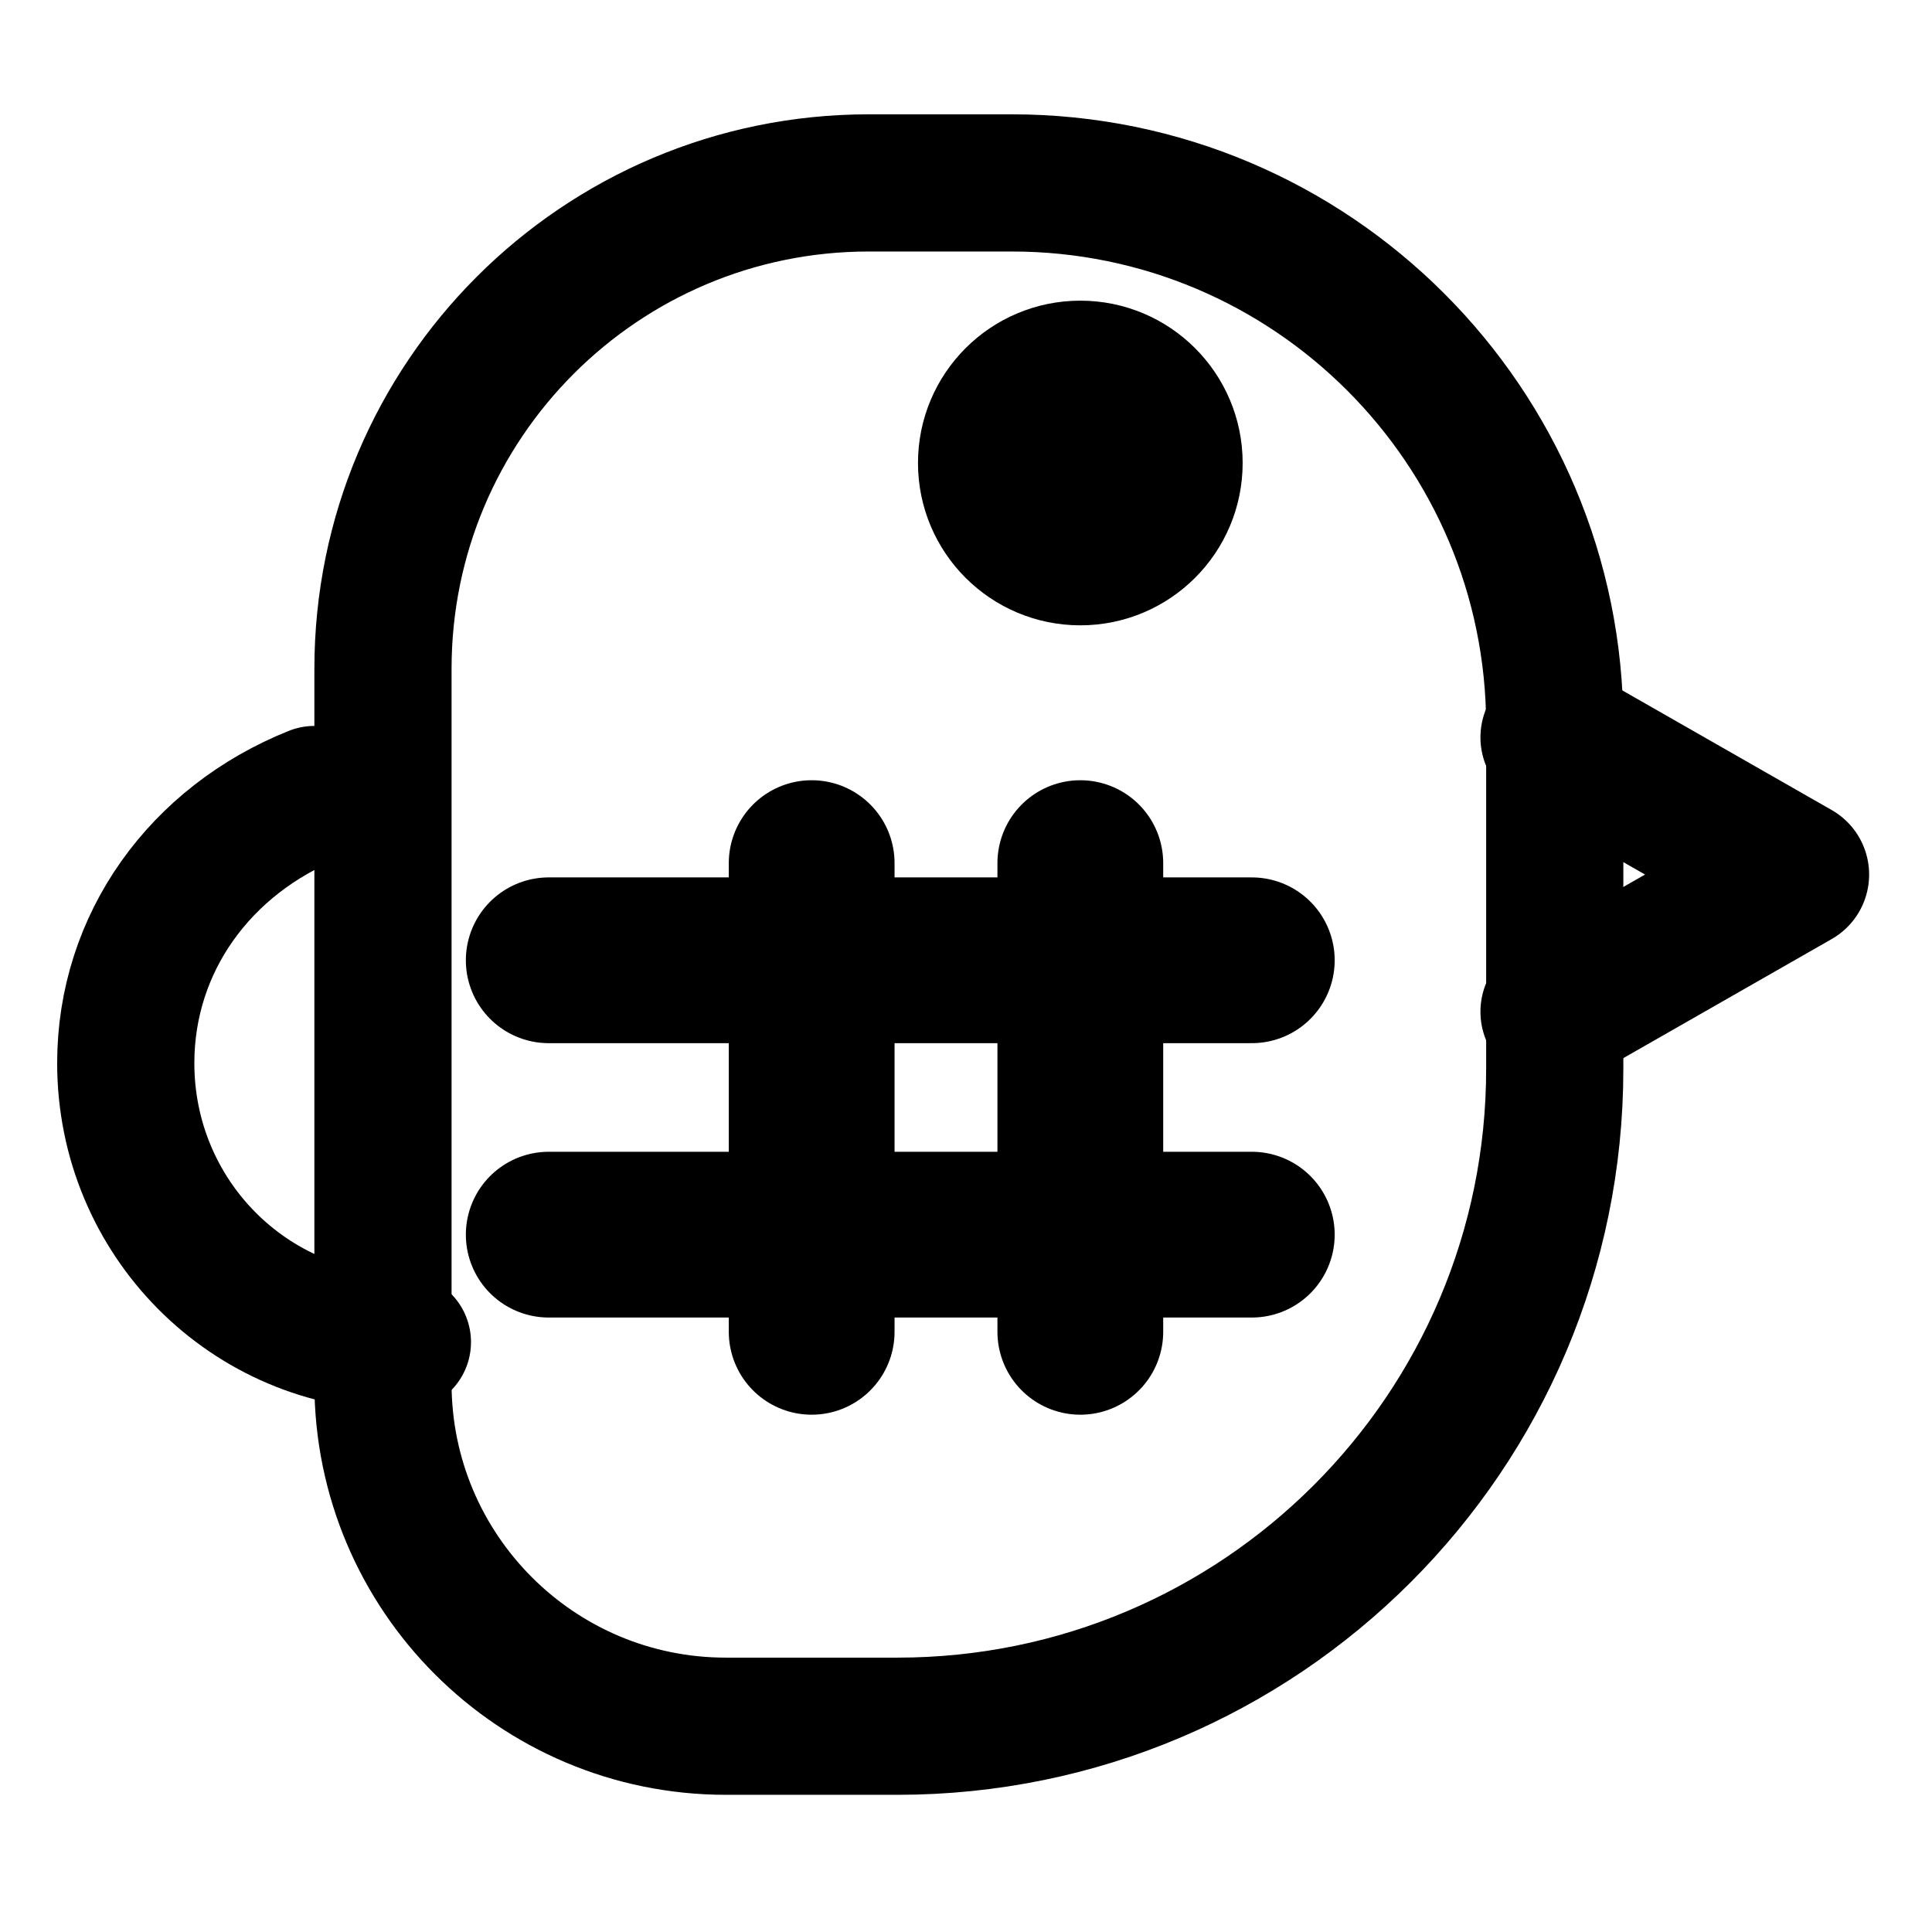
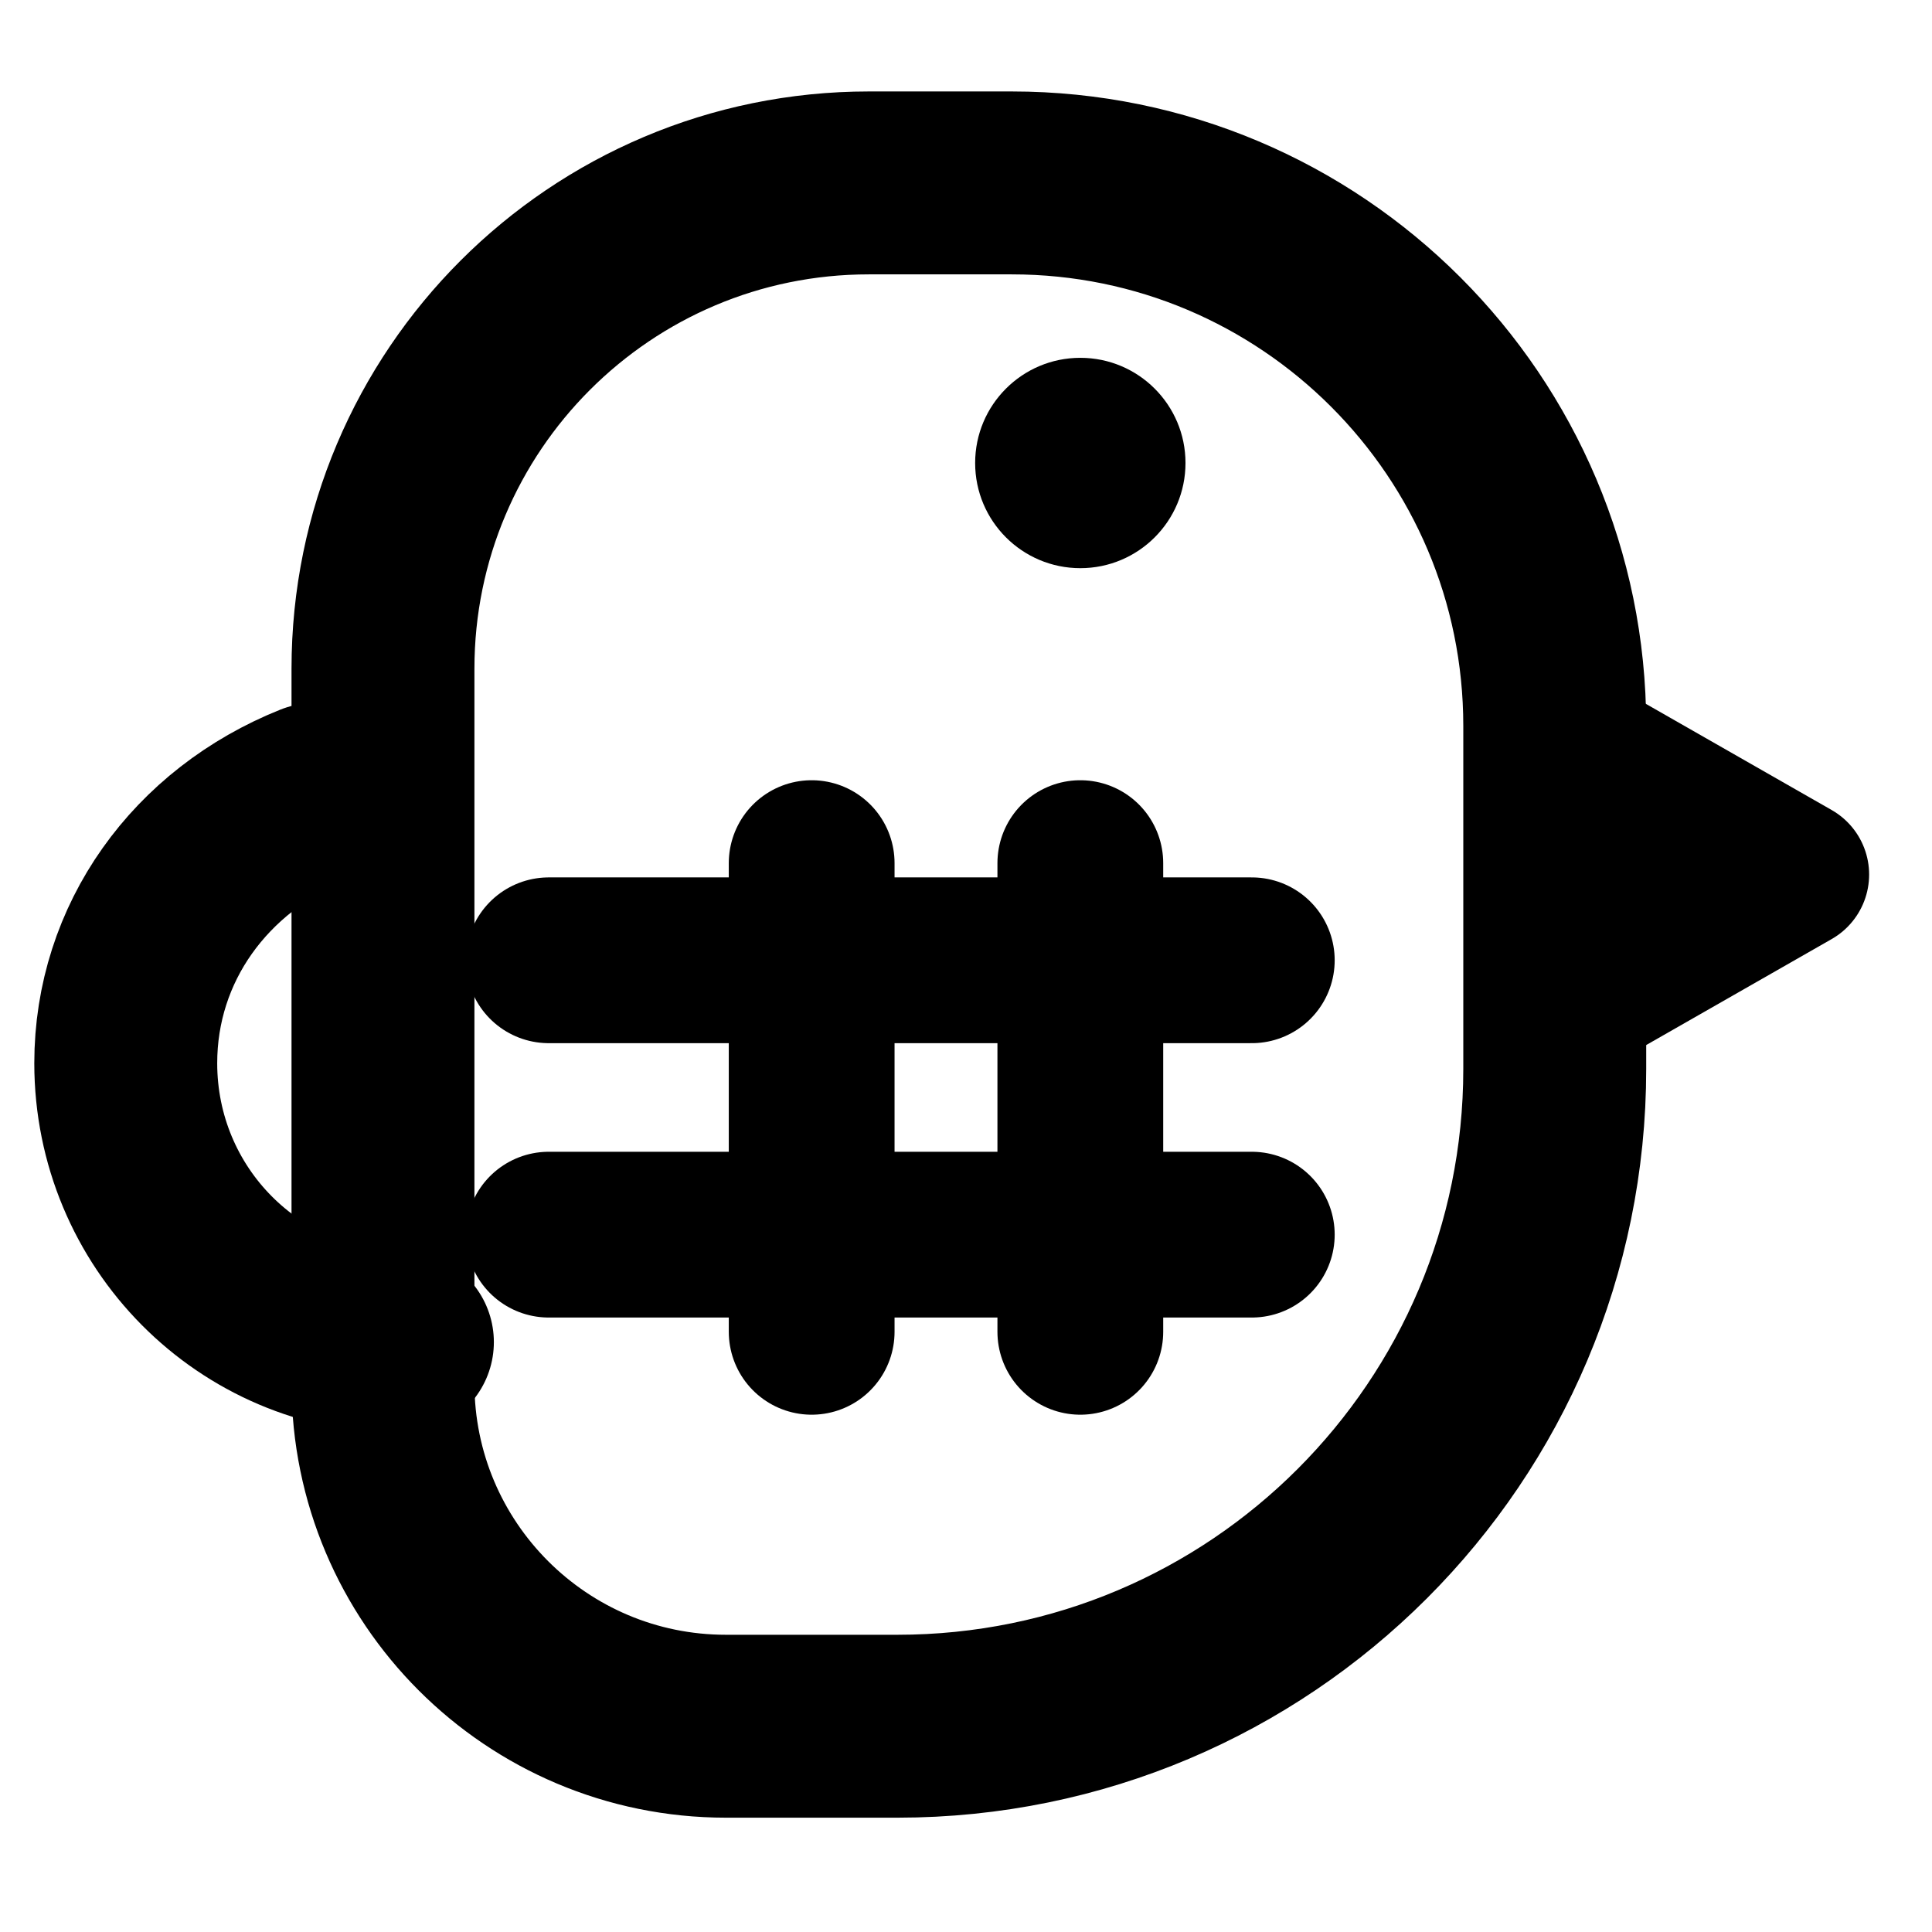
<svg xmlns="http://www.w3.org/2000/svg" width="24" height="24" viewBox="4.4 4.9 16.9 16.9">
  <g fill="none" stroke="#000" stroke-linecap="round" stroke-linejoin="round">
-     <path d="M7.75 10.75C7.75 8.403 9.653 6.5 12 6.5H13.25C15.873 6.5 18 8.627 18 11.25V14.25C18 17.426 15.426 20 12.25 20H10.75C9.093 20 7.75 18.657 7.75 17V10.75Z" stroke-width="1.2" />
+     <path d="M7.75 10.75C7.75 8.403 9.653 6.5 12 6.5H13.25C15.873 6.5 18 8.627 18 11.25V14.25C18 17.426 15.426 20 12.25 20H10.75C9.093 20 7.75 18.657 7.75 17V10.75Z" stroke-width="1.6" />
    <path d="M18 11.35L20.1 12.55L18 13.75" stroke-width="1.3" />
-     <path d="M7.15 11.85C6.15 12.25 5.5 13.15 5.5 14.2C5.5 15.55 6.58 16.64 7.92 16.64" stroke-width="1.2" />
-     <circle cx="13.85" cy="8.95" r="0.92" fill="#000" stroke="0.5" />
+     <path d="M7.15 11.85C6.15 12.25 5.5 13.15 5.5 14.2C5.5 15.55 6.58 16.64 7.92 16.64" stroke-width="1.6" />
+     <circle cx="13.85" cy="8.95" r="0.92" fill="#000" stroke="none" />
    <path d="M9.2 13.3H15.35" stroke-width="1.45" />
    <path d="M9.2 15.7H15.35" stroke-width="1.45" />
    <path d="M11.5 12.45V16.55" stroke-width="1.45" />
    <path d="M13.85 12.45V16.55" stroke-width="1.45" />
  </g>
</svg>
